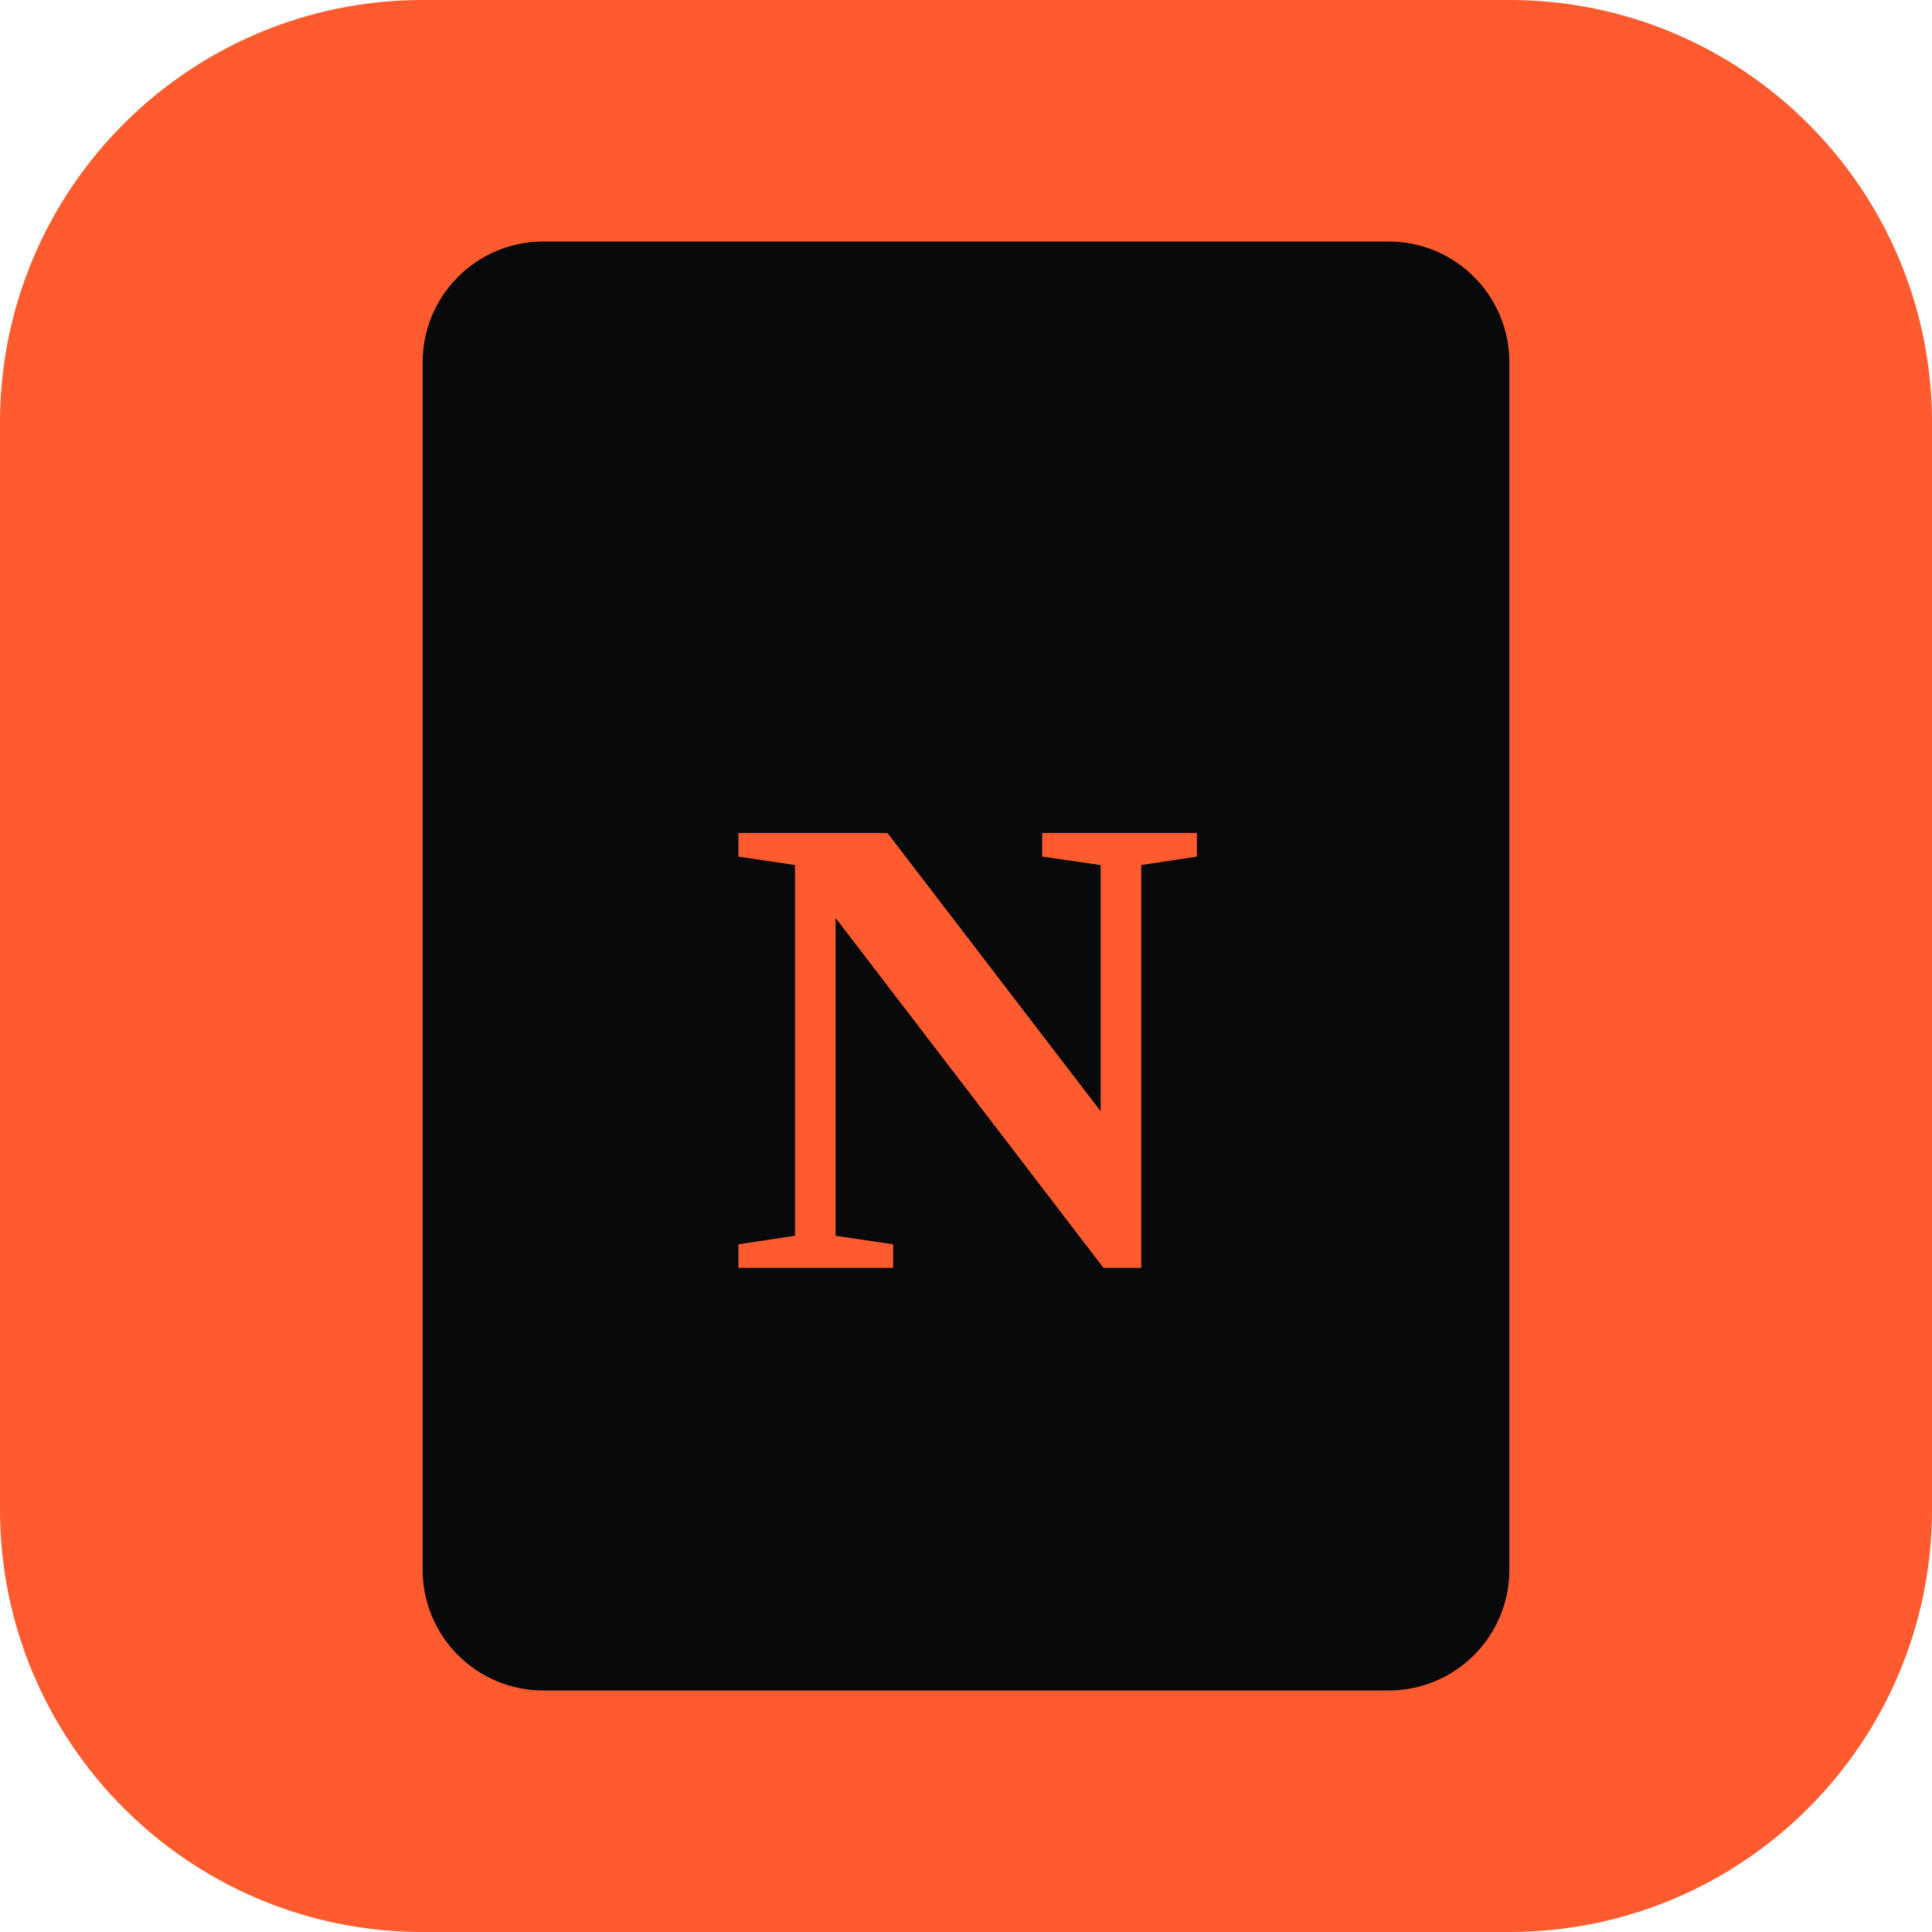
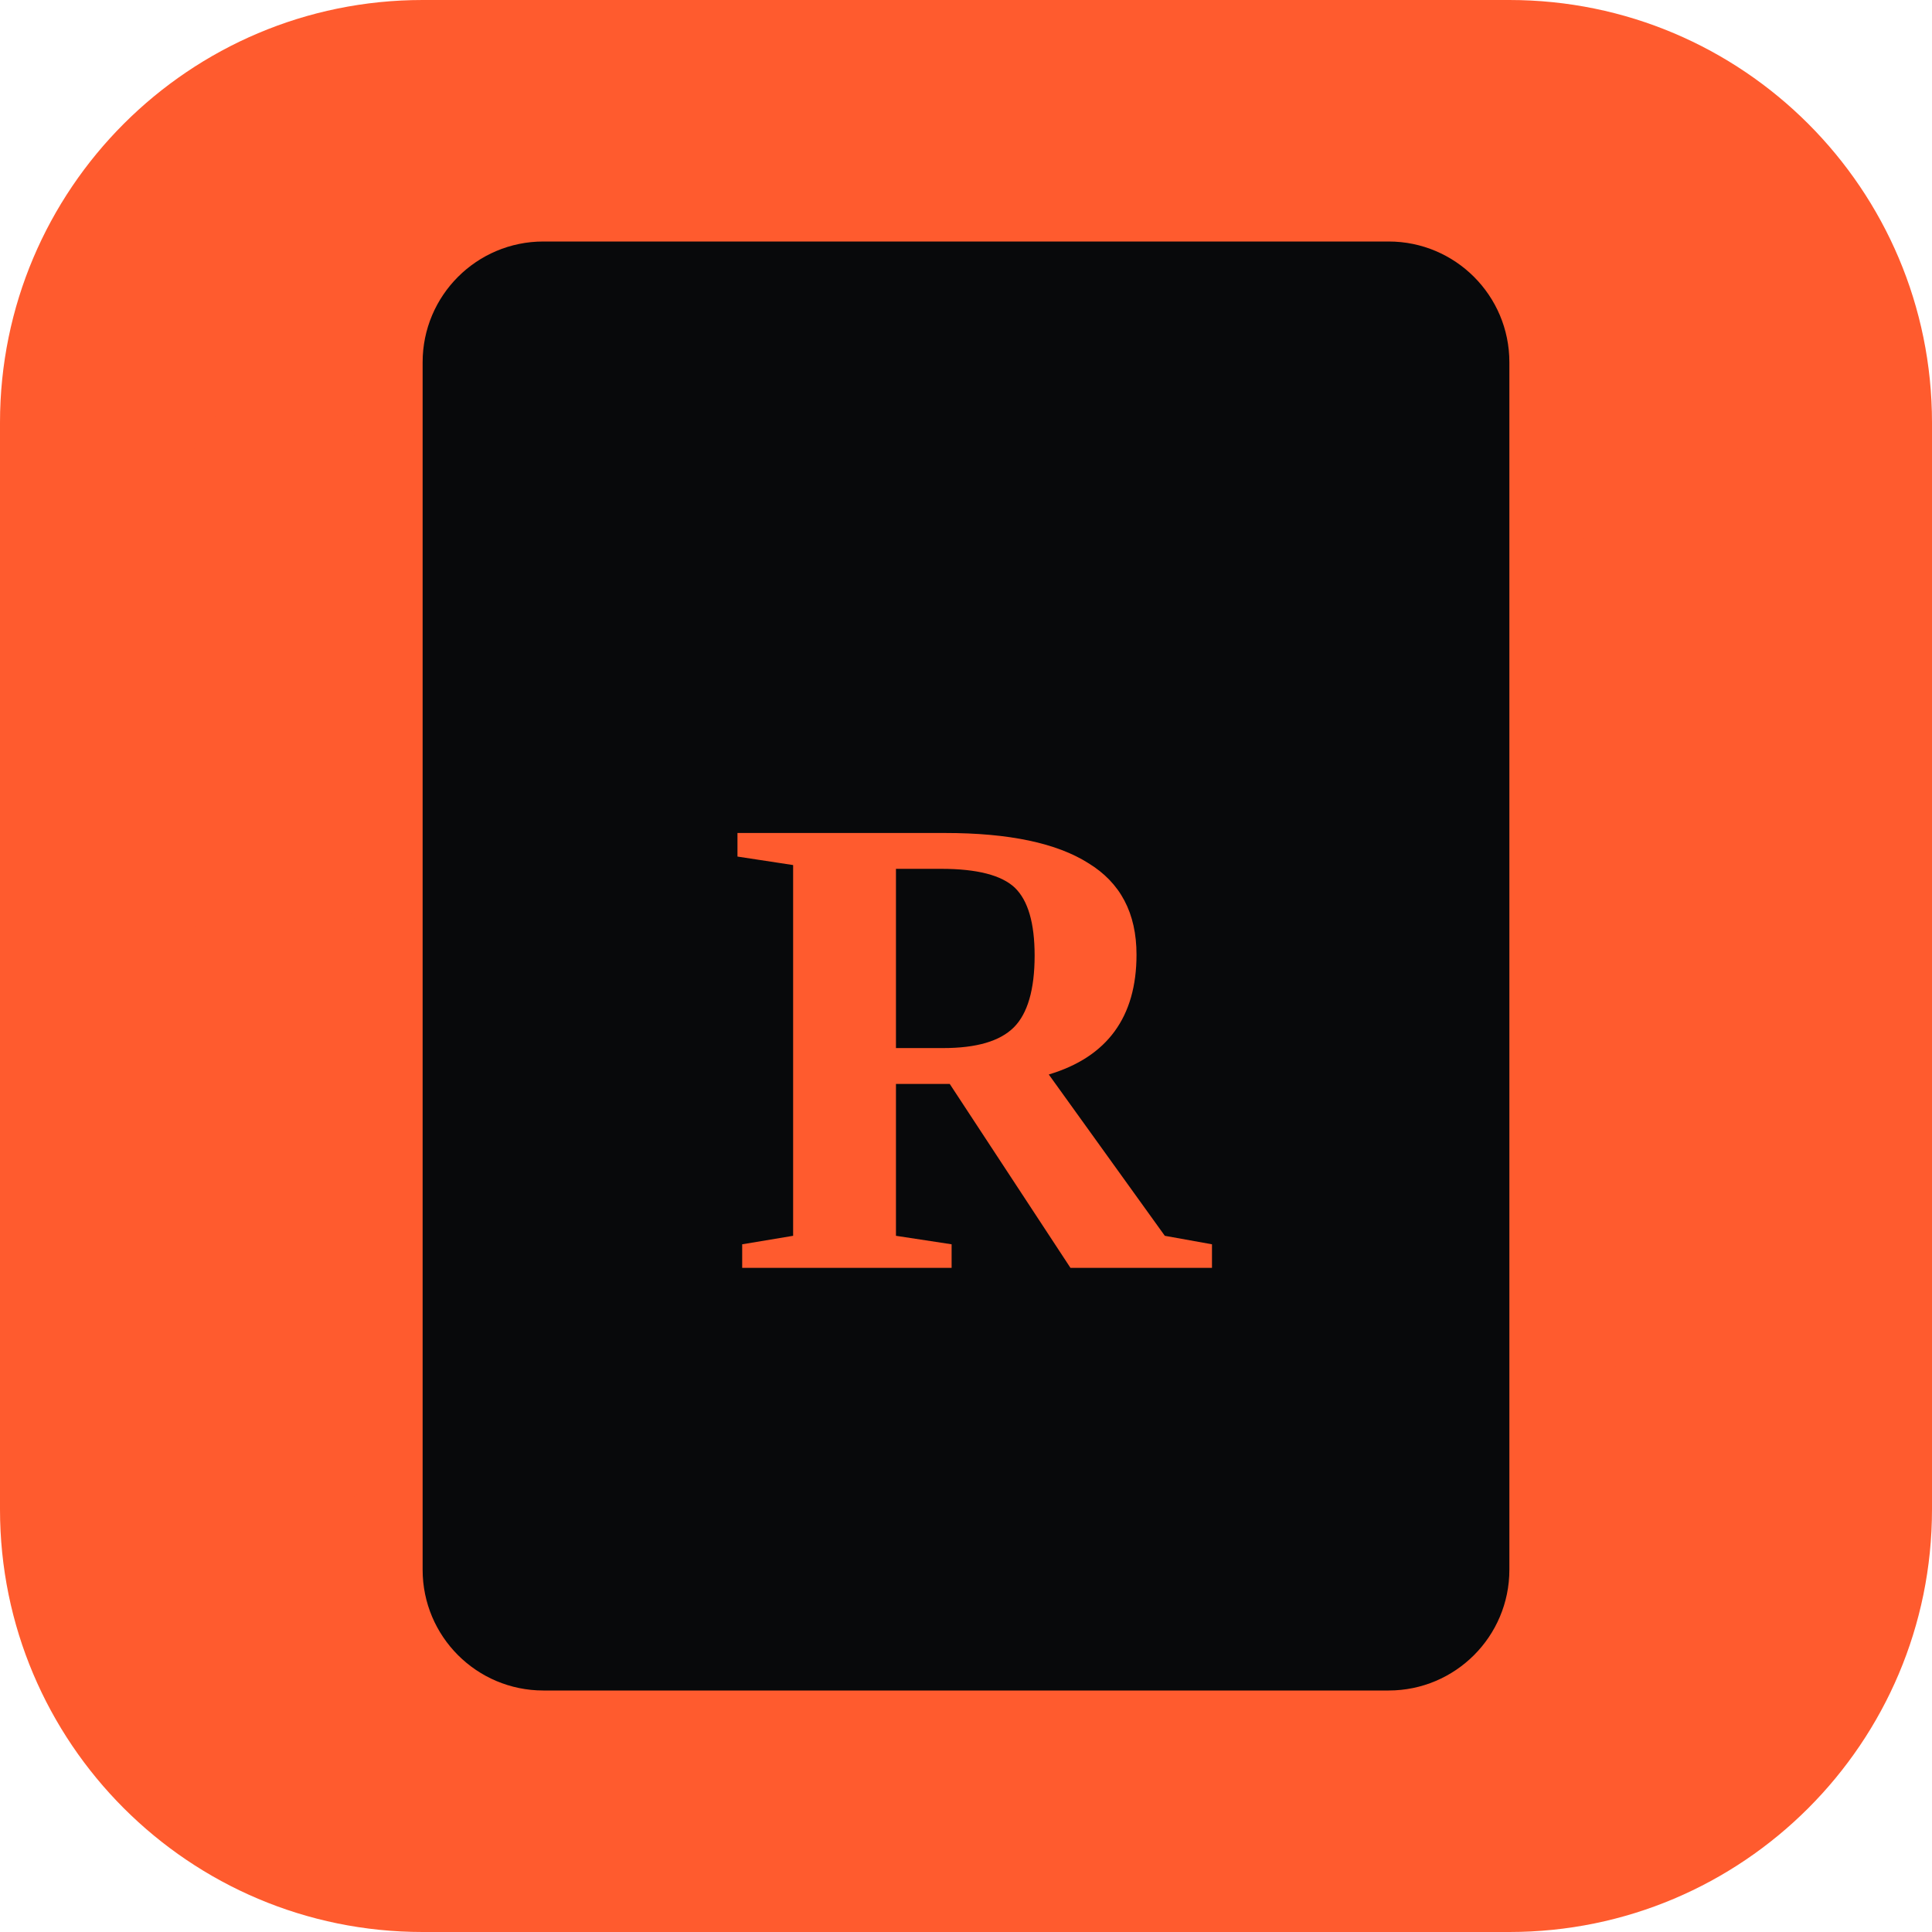
<svg xmlns="http://www.w3.org/2000/svg" viewBox="0 0 32 32">
  <rect width="32" height="32" rx="7" fill="#FF5B2E" />
  <rect x="7" y="4" width="18" height="24" rx="2" fill="#08090B" />
-   <text x="16" y="21" font-family="Georgia, 'Times New Roman', serif" font-size="11" font-weight="700" fill="#FF5B2E" text-anchor="middle">N</text>
+   <text x="16" y="21" font-family="Georgia, 'Times New Roman', serif" font-size="11" font-weight="700" fill="#FF5B2E" text-anchor="middle">R</text>
  <g fill="#FF5B2E">
    <circle cx="4.6" cy="8" r="1.5" />
    <circle cx="4.6" cy="16" r="1.5" />
    <circle cx="4.6" cy="24" r="1.5" />
    <circle cx="27.4" cy="8" r="1.5" />
    <circle cx="27.4" cy="16" r="1.5" />
    <circle cx="27.4" cy="24" r="1.5" />
  </g>
</svg>
